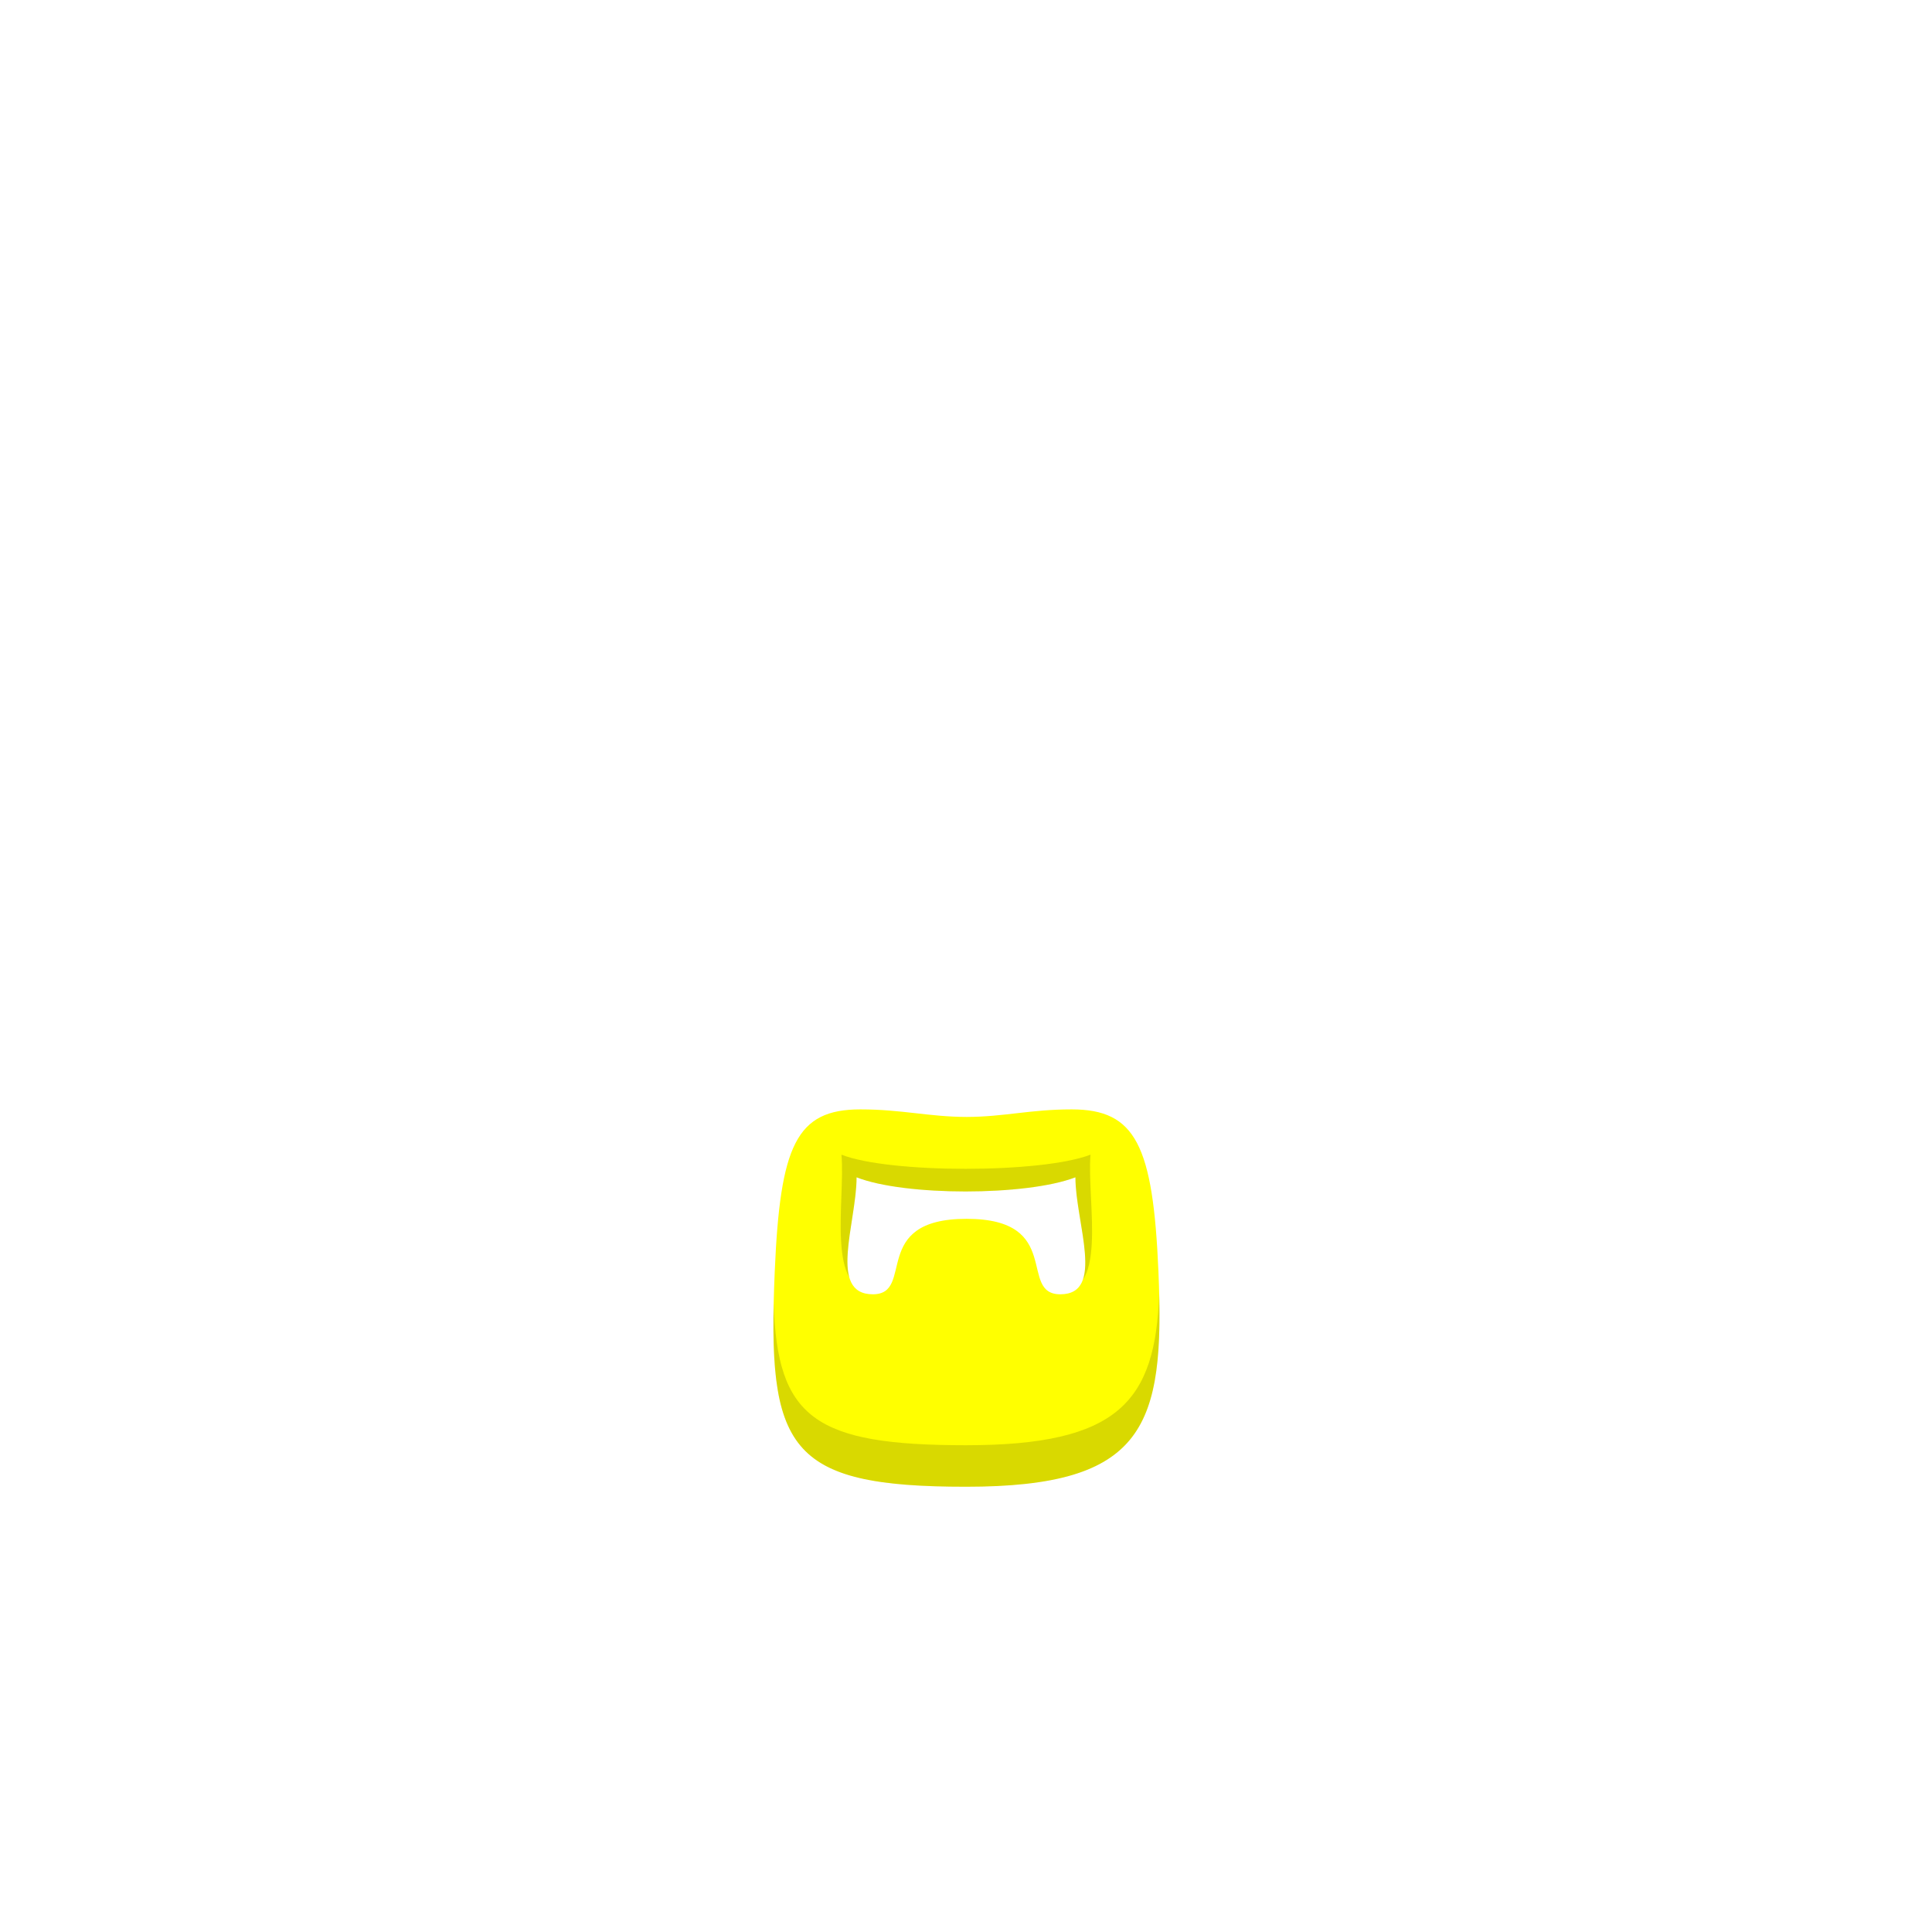
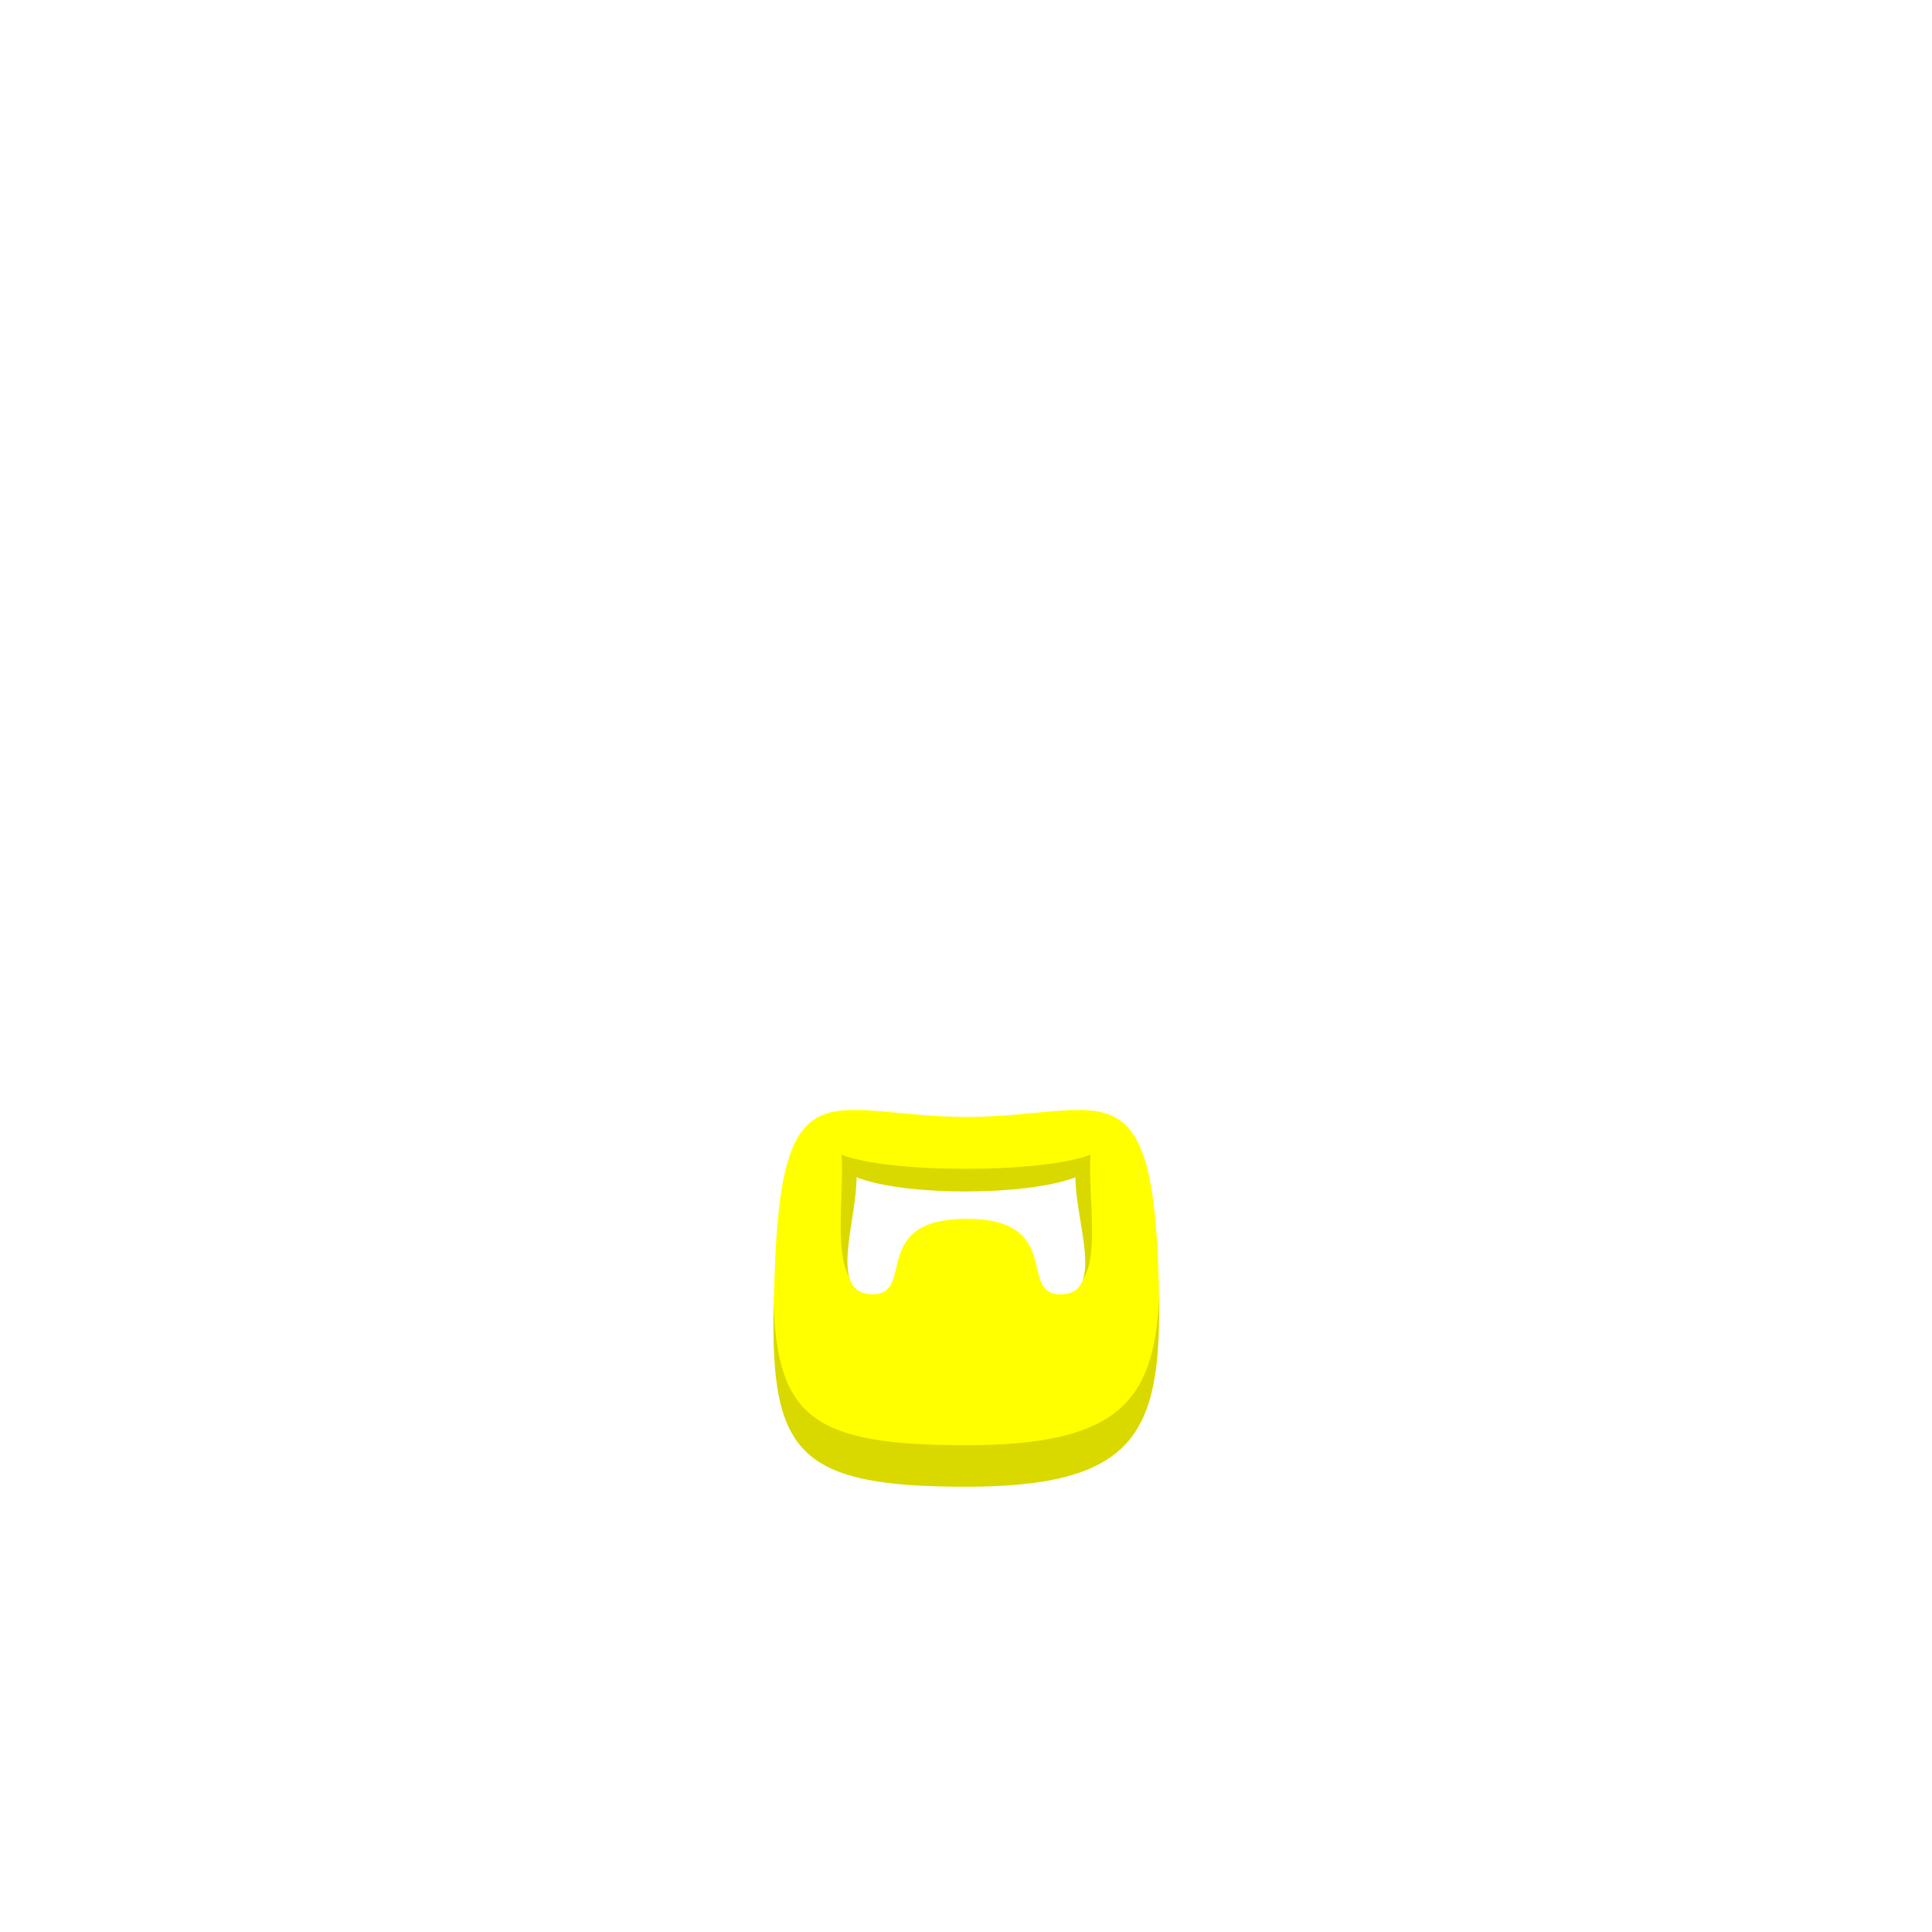
<svg xmlns="http://www.w3.org/2000/svg" viewBox="0 0 512 512" fill="none">
-   <path fill-rule="evenodd" clip-rule="evenodd" d="M228 294C210.999 294 206.737 303.53 205.312 337C203.316 383.893 208.495 394 255.997 394C303.5 394 308.746 378.046 306.998 337C305.573 303.53 300.999 294 283.998 294C273 294 266.086 295.979 256.155 296C246.225 295.979 239 294 228 294ZM284.998 312C284.998 324 292.999 343 280.998 343C269.663 343 282 323 256.155 323C230.311 323 242.648 343 231.313 343C219.312 343 227 324 227 312C239.687 317 272 317 284.998 312Z" fill="#FFFF00" />
-   <path fill-rule="evenodd" clip-rule="evenodd" d="M205.033 345.278C205.944 375.787 215.868 383 255.997 383C296.422 383 306.244 371.446 307.197 342.708C308.149 379.533 301.232 394 255.997 394C211.43 394 204.118 385.104 205.033 345.278ZM289.129 317.447C288.926 313.234 288.732 309.192 288.998 306C276 311 235.687 311 223 306C223.257 309.079 223.118 312.948 222.973 316.999C222.685 325.041 222.372 333.801 225.073 338.519C223.991 334.739 224.878 329.037 225.774 323.274C226.385 319.348 227 315.394 227 312C239.687 317 272 317 284.998 312C284.998 315.464 285.665 319.512 286.325 323.518C287.315 329.529 288.29 335.445 286.972 339.152C289.958 334.7 289.527 325.741 289.129 317.447Z" fill="black" fill-opacity="0.15" />
+   <path fill-rule="evenodd" clip-rule="evenodd" d="M205.313 337C203.316 383.893 208.495 394 255.997 394C303.5 394 308.371 378.06 306.998 337C305.13 281 291.654 295.925 256.155 296C220.452 295.925 207.188 281 205.313 337ZM284.998 312C284.998 324 292.999 343 280.998 343C269.663 343 282 323 256.155 323C230.311 323 242.648 343 231.313 343C219.312 343 227 324 227 312C239.687 317 272 317 284.998 312Z" fill="#FFFF00" />
+   <path fill-rule="evenodd" clip-rule="evenodd" d="M205.033 345.277C205.944 375.787 215.868 383 255.997 383C295.989 383 306.03 371.693 307.163 343.625C307.697 379.785 300.856 394 255.997 394C211.43 394 204.118 385.104 205.033 345.277ZM289.129 317.447C288.926 313.234 288.732 309.192 288.998 306C276 311 235.687 311 223 306C223.257 309.079 223.118 312.948 222.973 316.999C222.685 325.042 222.372 333.801 225.073 338.519C223.991 334.739 224.878 329.037 225.774 323.273C226.385 319.348 227 315.394 227 312C239.687 317 272 317 284.998 312C284.998 315.464 285.665 319.512 286.325 323.518C287.315 329.529 288.29 335.445 286.971 339.152C289.958 334.7 289.527 325.741 289.129 317.447Z" fill="black" fill-opacity="0.15" />
</svg>
